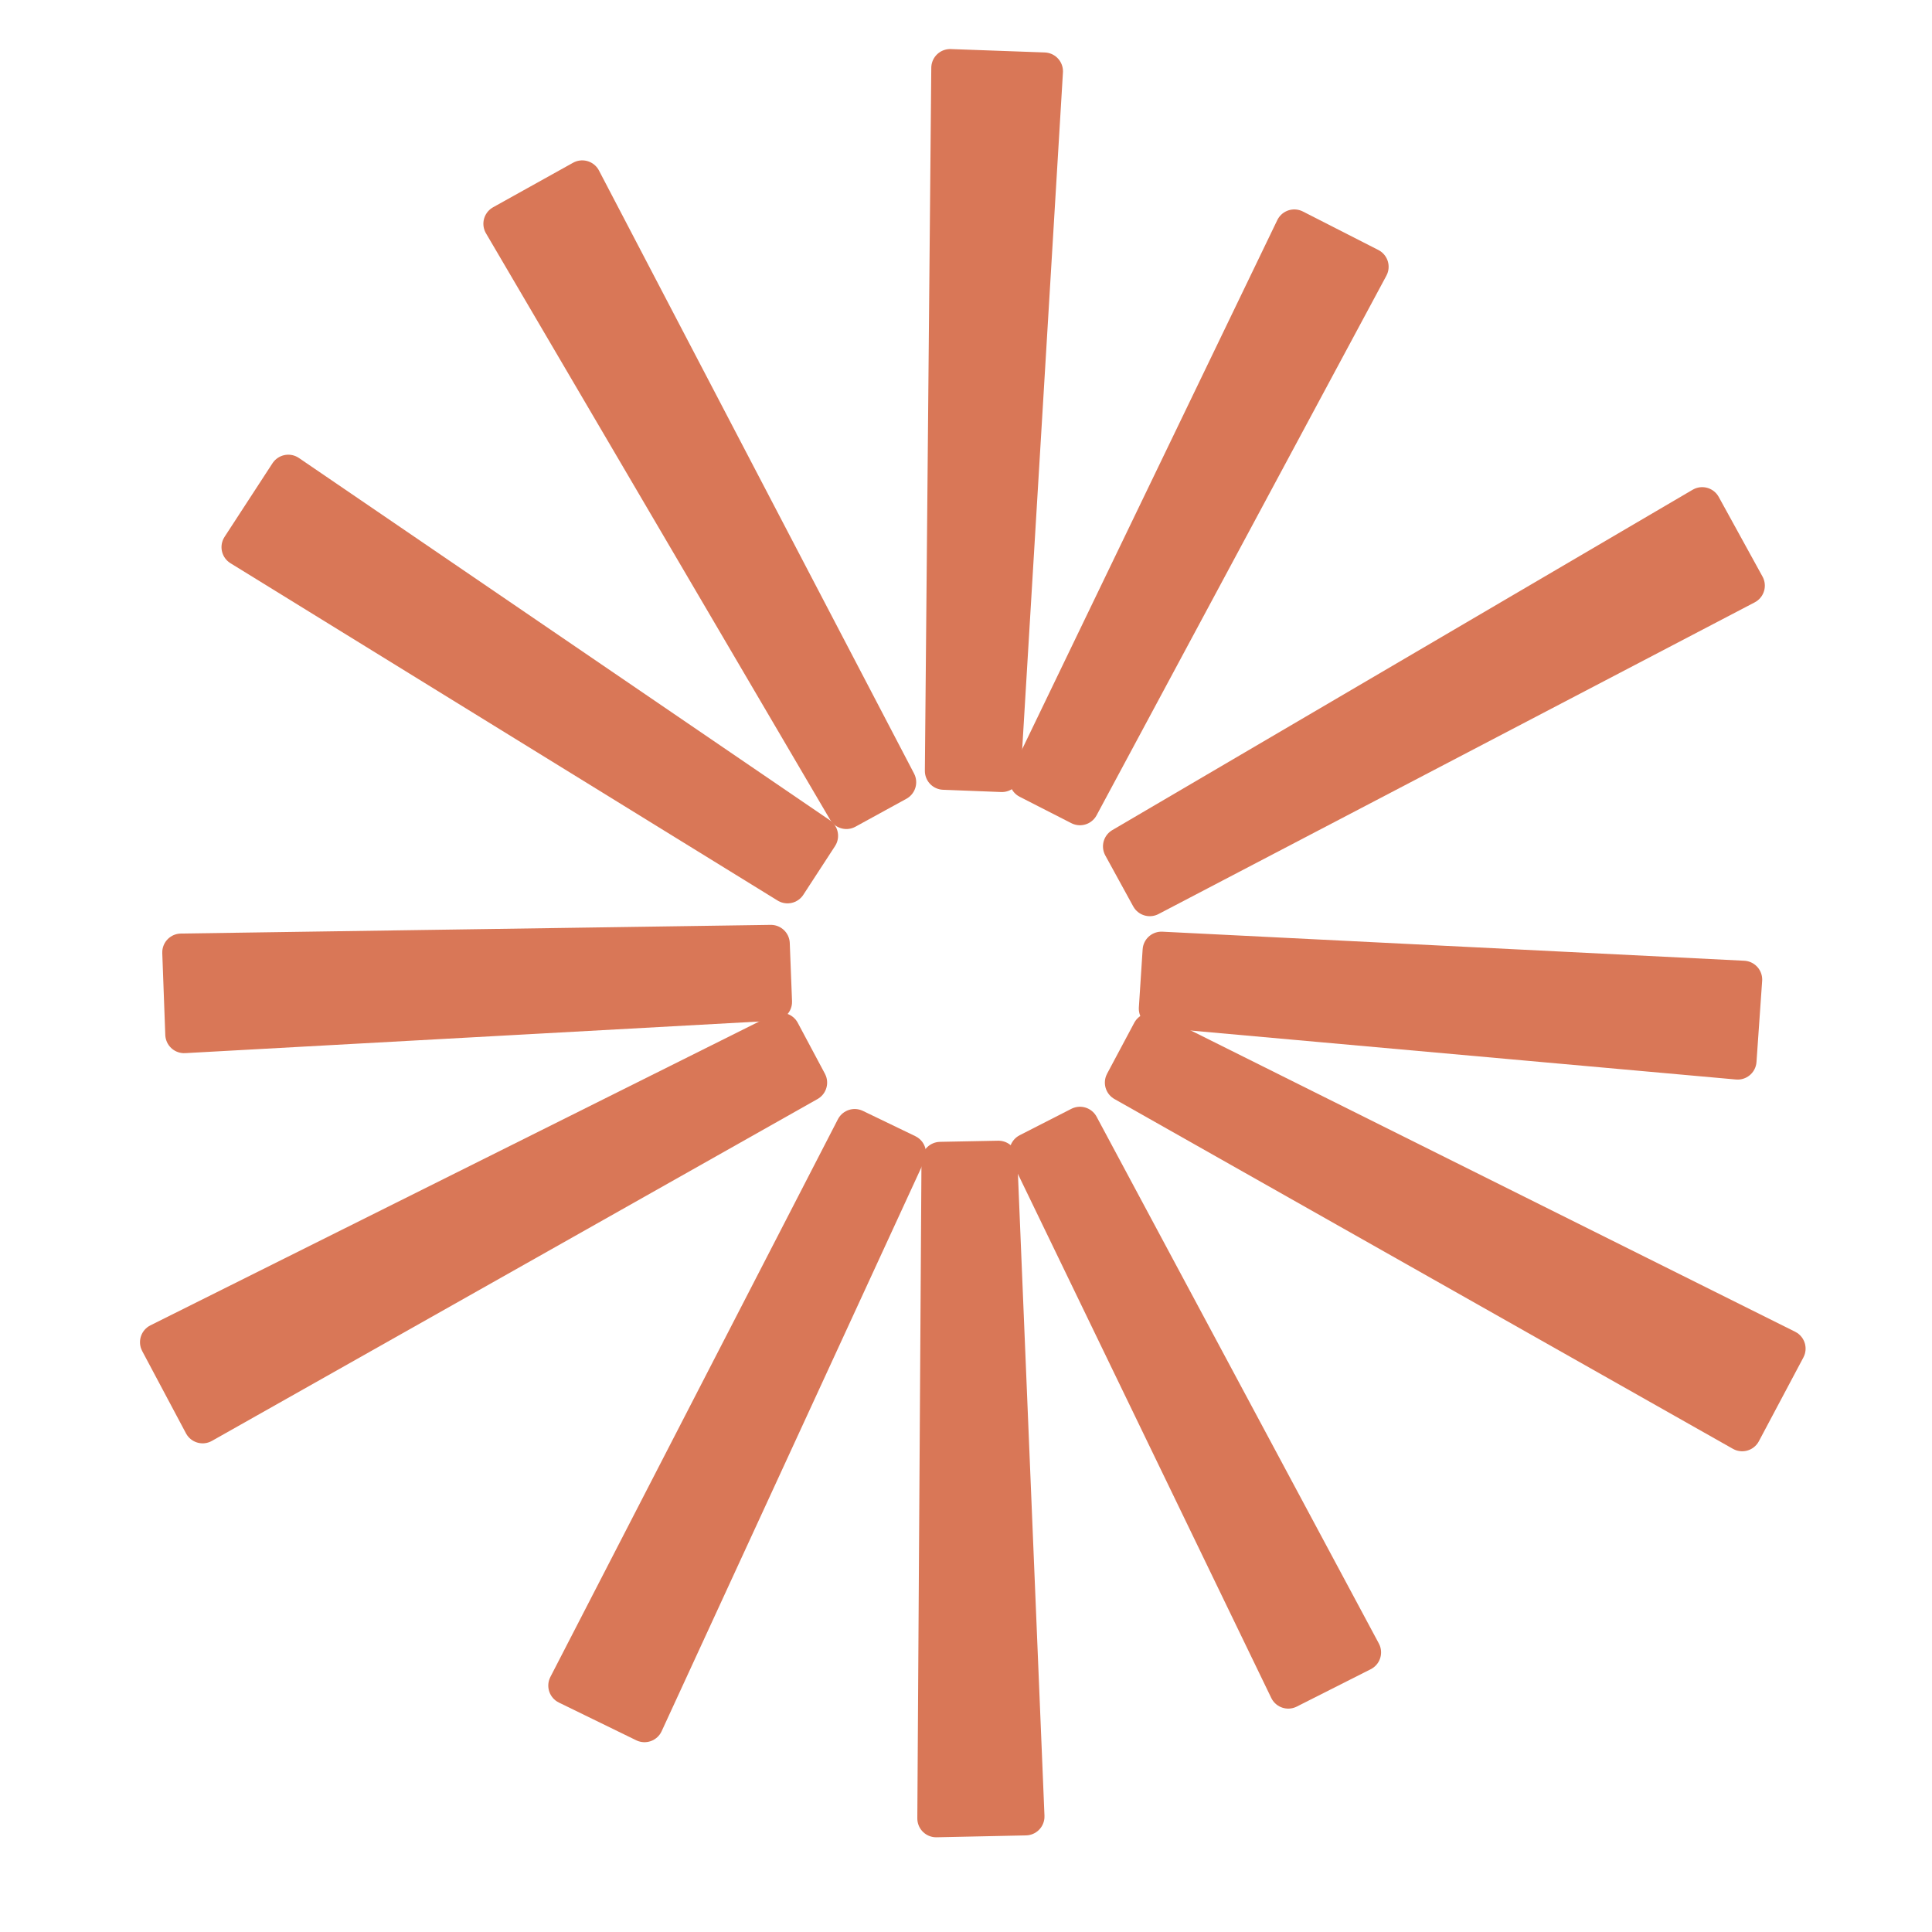
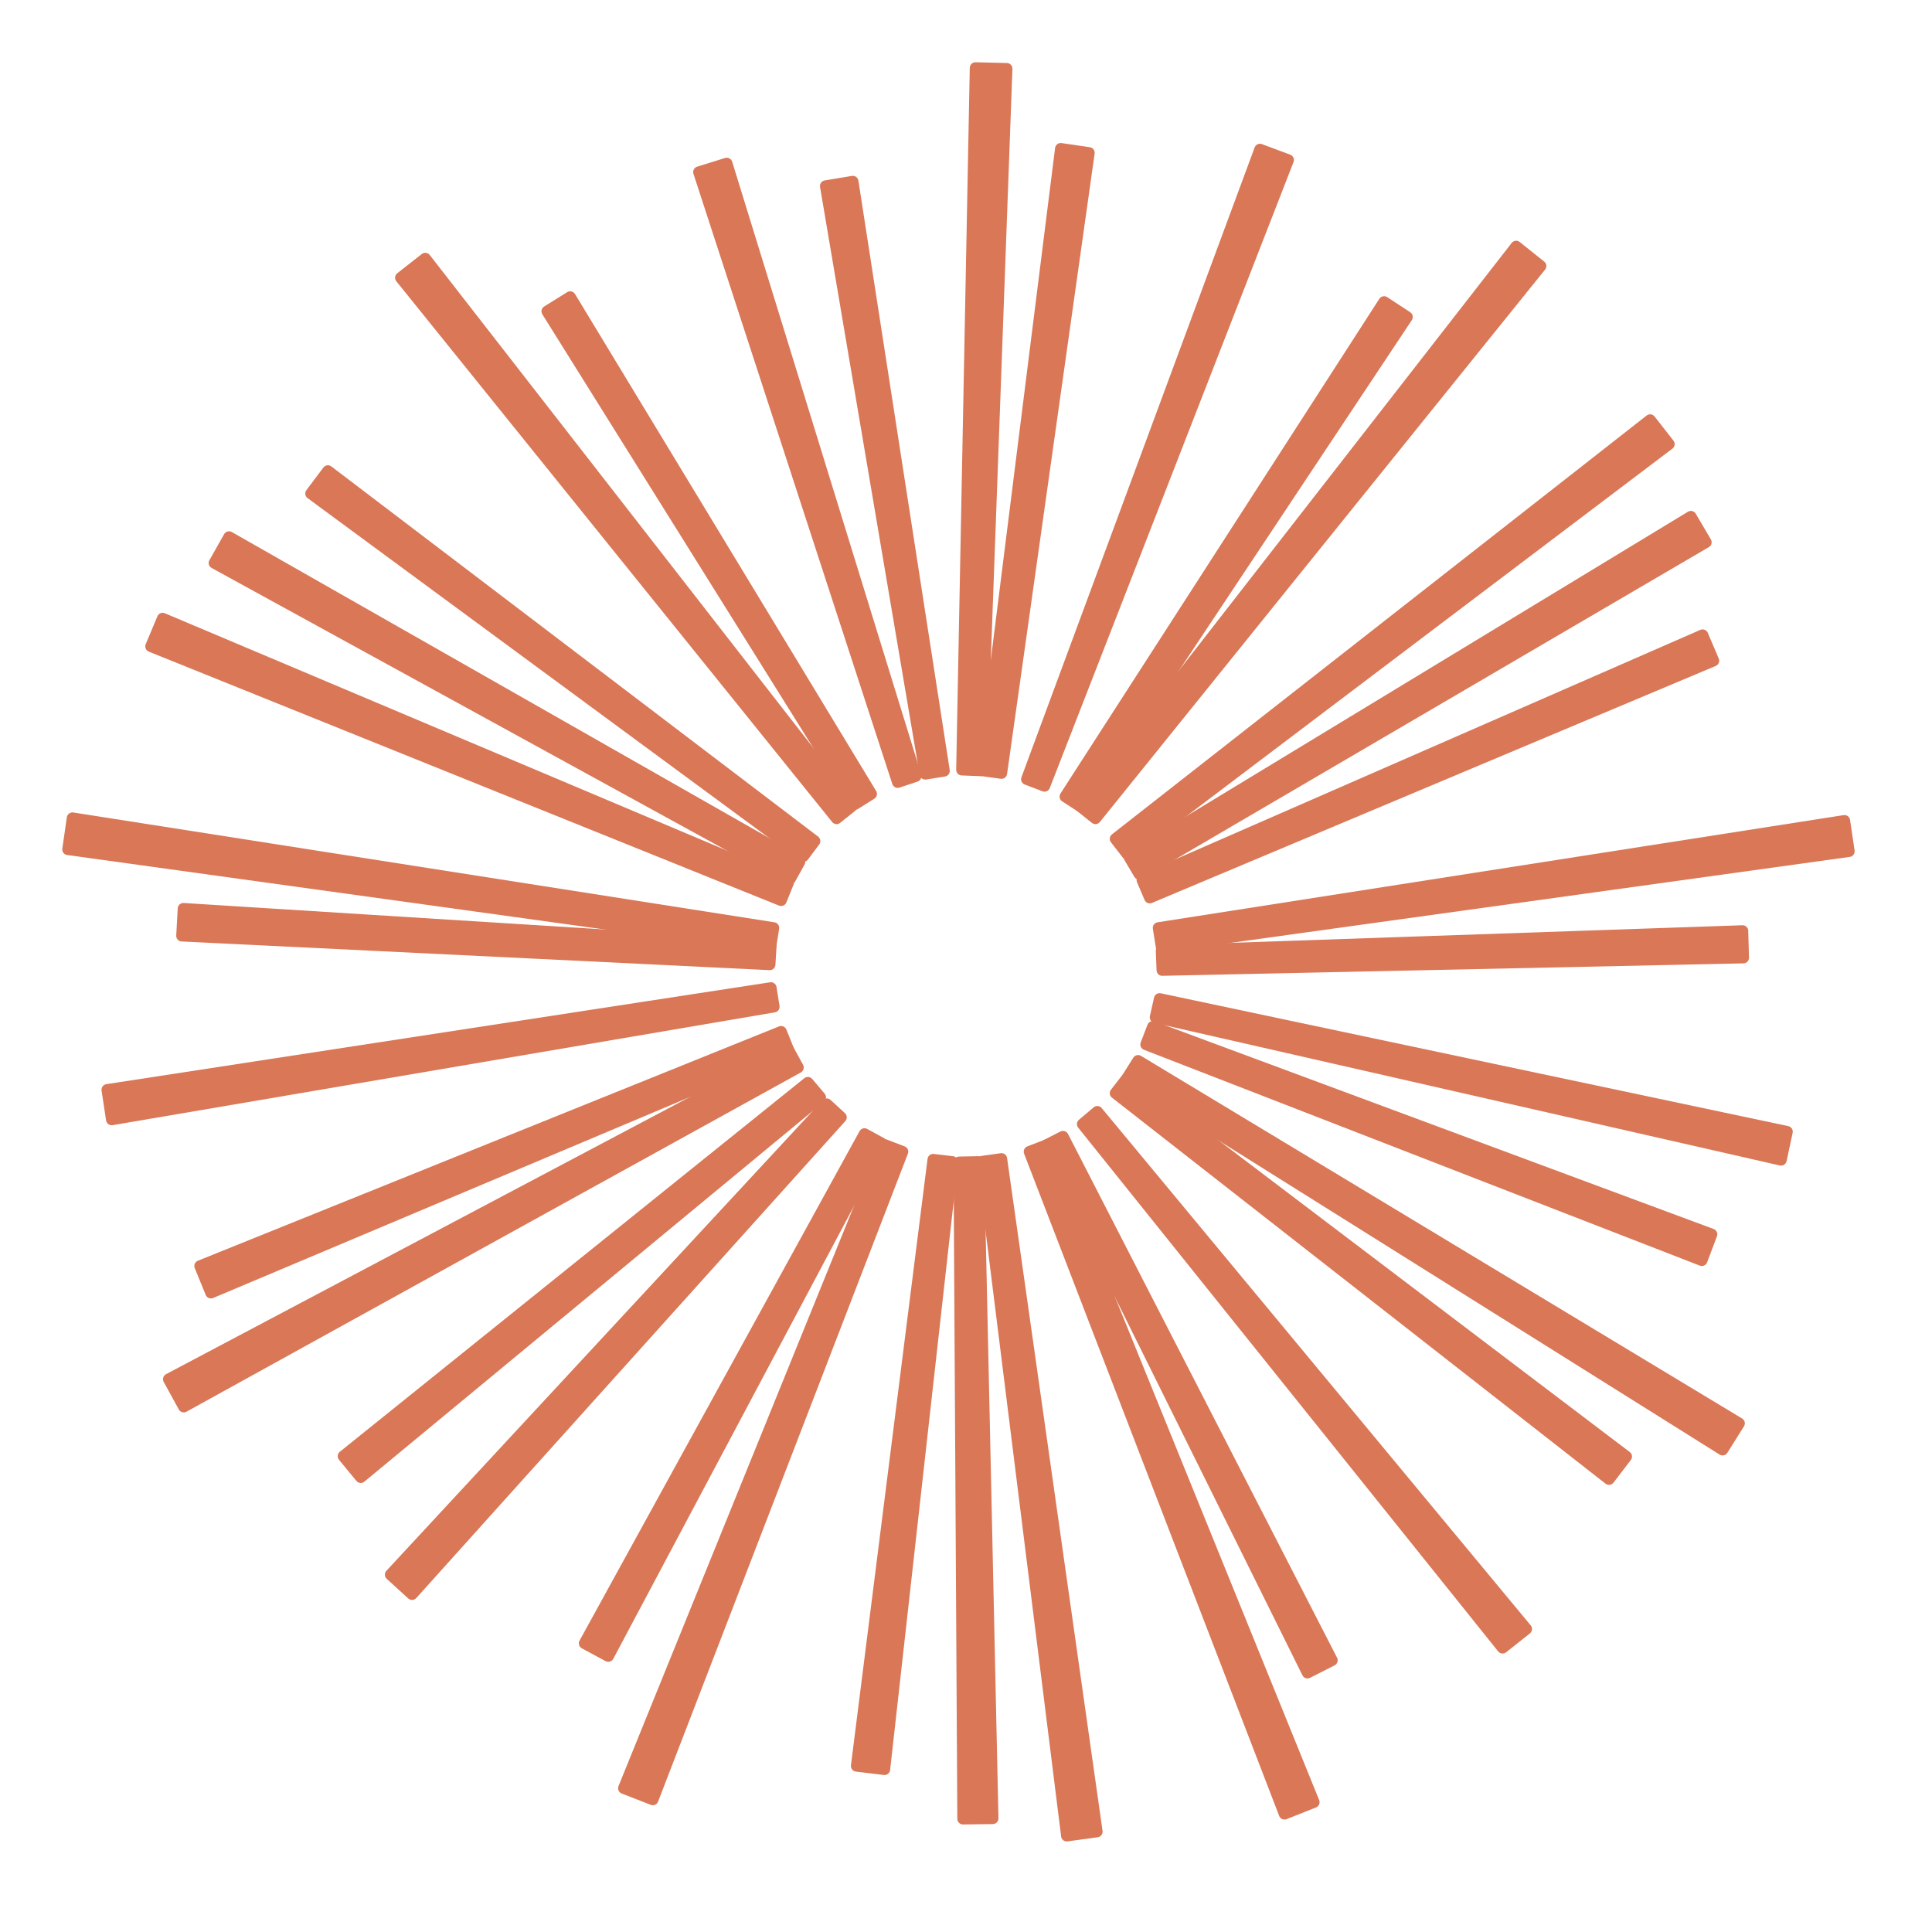
<svg xmlns="http://www.w3.org/2000/svg" viewBox="0 0 512 512">
-   <g fill="#d97757" stroke="#d97757" stroke-width="10" stroke-linejoin="round">
-     <polygon points="250.1,204.3 251.8,18.0 276.7,18.9 265.5,204.9" />
-     <polygon points="272.5,206.7 343.0,60.5 363.0,70.7 286.2,213.7" />
-     <polygon points="297.3,224.3 451.1,134.1 462.7,155.2 304.7,237.8" />
-     <polygon points="307.8,251.9 462.0,259.6 460.5,281.1 306.8,267.3" />
-     <polygon points="305.0,273.4 473.5,357.4 461.7,379.6 297.8,286.9" />
-     <polygon points="286.2,298.3 361.0,437.9 341.4,447.8 272.5,305.3" />
-     <polygon points="264.6,307.3 271.8,481.4 248.1,481.9 249.2,307.6" />
-     <polygon points="240.4,305.6 170.8,456.7 150.3,446.7 226.5,298.9" />
-     <polygon points="214.2,286.9 53.7,377.5 42.1,355.7 207.0,273.4" />
-     <polygon points="204.9,265.5 48.8,274.1 48.0,252.4 204.3,250.1" />
-     <polygon points="208.7,234.4 63.7,145.0 76.4,125.5 217.1,221.5" />
-     <polygon points="224.3,214.7 133.1,59.3 154.3,47.5 237.8,207.3" />
+   <g fill="#d97757" stroke="#d97757" stroke-width="3" stroke-linejoin="round">
+     <polygon points="254.9,204.0 258.5,18.0 266.8,18.2 260.0,204.2" />
+     <polygon points="260.4,204.2 281.1,39.4 288.6,40.5 265.4,204.9" />
+     <polygon points="272.1,206.5 333.9,39.6 341.4,42.4 276.8,208.3" />
+     <polygon points="282.3,211.1 366.8,80.0 372.9,84.0 286.6,213.9" />
+     <polygon points="286.3,213.7 401.8,65.3 408.3,70.5 290.3,216.9" />
+     <polygon points="295.6,222.3 437.3,111.3 442.3,117.7 298.7,226.3" />
+     <polygon points="299.3,227.2 448.1,136.9 452.1,143.7 301.9,231.6" />
+     <polygon points="302.7,233.2 451.2,168.3 454.1,175.1 304.7,237.9" />
+     <polygon points="307.0,245.9 488.8,217.5 490.0,225.6 307.8,250.9" />
+     <polygon points="307.8,252.0 461.8,246.7 462.0,253.8 308.0,257.1" />
+     <polygon points="307.3,264.7 473.6,299.9 472.0,307.4 306.2,269.6" />
+     <polygon points="305.5,272.1 453.6,327.1 451.0,334.0 303.7,276.8" />
+     <polygon points="301.6,281.1 460.9,377.2 456.5,384.2 298.9,285.4" />
+     <polygon points="298.7,285.7 431.0,386.0 426.4,392.0 295.6,289.7" />
+     <polygon points="290.8,294.6 404.5,431.7 398.2,436.7 286.9,297.9" />
+     <polygon points="281.7,301.2 353.0,440.0 346.5,443.3 277.2,303.5" />
+     <polygon points="277.5,303.4 348.2,477.6 340.4,480.7 272.8,305.2" />
+     <polygon points="265.4,307.1 290.7,485.4 282.7,486.5 260.4,307.8" />
+     <polygon points="259.3,307.9 263.1,481.9 255.2,482.0 254.2,308.0" />
+     <polygon points="252.4,307.9 234.4,468.9 227.0,468.0 247.3,307.3" />
+     <polygon points="239.2,305.2 173.0,476.9 165.3,473.9 234.5,303.4" />
+     <polygon points="233.5,302.9 161.2,438.9 154.9,435.5 229.1,300.5" />
+     <polygon points="222.9,296.1 109.2,422.5 103.5,417.3 219.1,292.6" />
+     <polygon points="217.4,290.8 95.6,391.5 91.0,385.9 214.1,286.9" />
+     <polygon points="211.5,282.9 48.7,372.8 44.7,365.5 209.1,278.5" />
+     <polygon points="208.9,278.1 55.9,342.6 53.0,335.5 207.0,273.4" />
+     <polygon points="205.1,266.8 29.6,296.7 28.4,288.8 204.3,261.8" />
+     <polygon points="204.0,255.6 48.2,248.0 48.6,240.8 204.3,250.6" />
+     <polygon points="204.2,250.9 18.0,225.1 19.2,216.8 205.0,245.9" />
+     <polygon points="207.0,238.6 40.0,171.3 43.1,163.9 208.9,233.9" />
+     <polygon points="209.4,232.9 56.8,149.2 60.7,142.3 211.9,228.4" />
+     <polygon points="212.9,226.9 82.4,130.8 86.9,124.8 215.9,222.9" />
+     <polygon points="221.7,216.9 106.2,73.6 112.7,68.5 225.7,213.7" />
+     <polygon points="226.6,213.1 145.0,82.5 151.1,78.7 230.9,210.4" />
+     <polygon points="237.9,207.3 185.2,45.6 192.6,43.3 242.7,205.7" />
+     <polygon points="245.2,205.1 218.8,49.3 226.0,48.1 250.2,204.3" />
  </g>
</svg>
